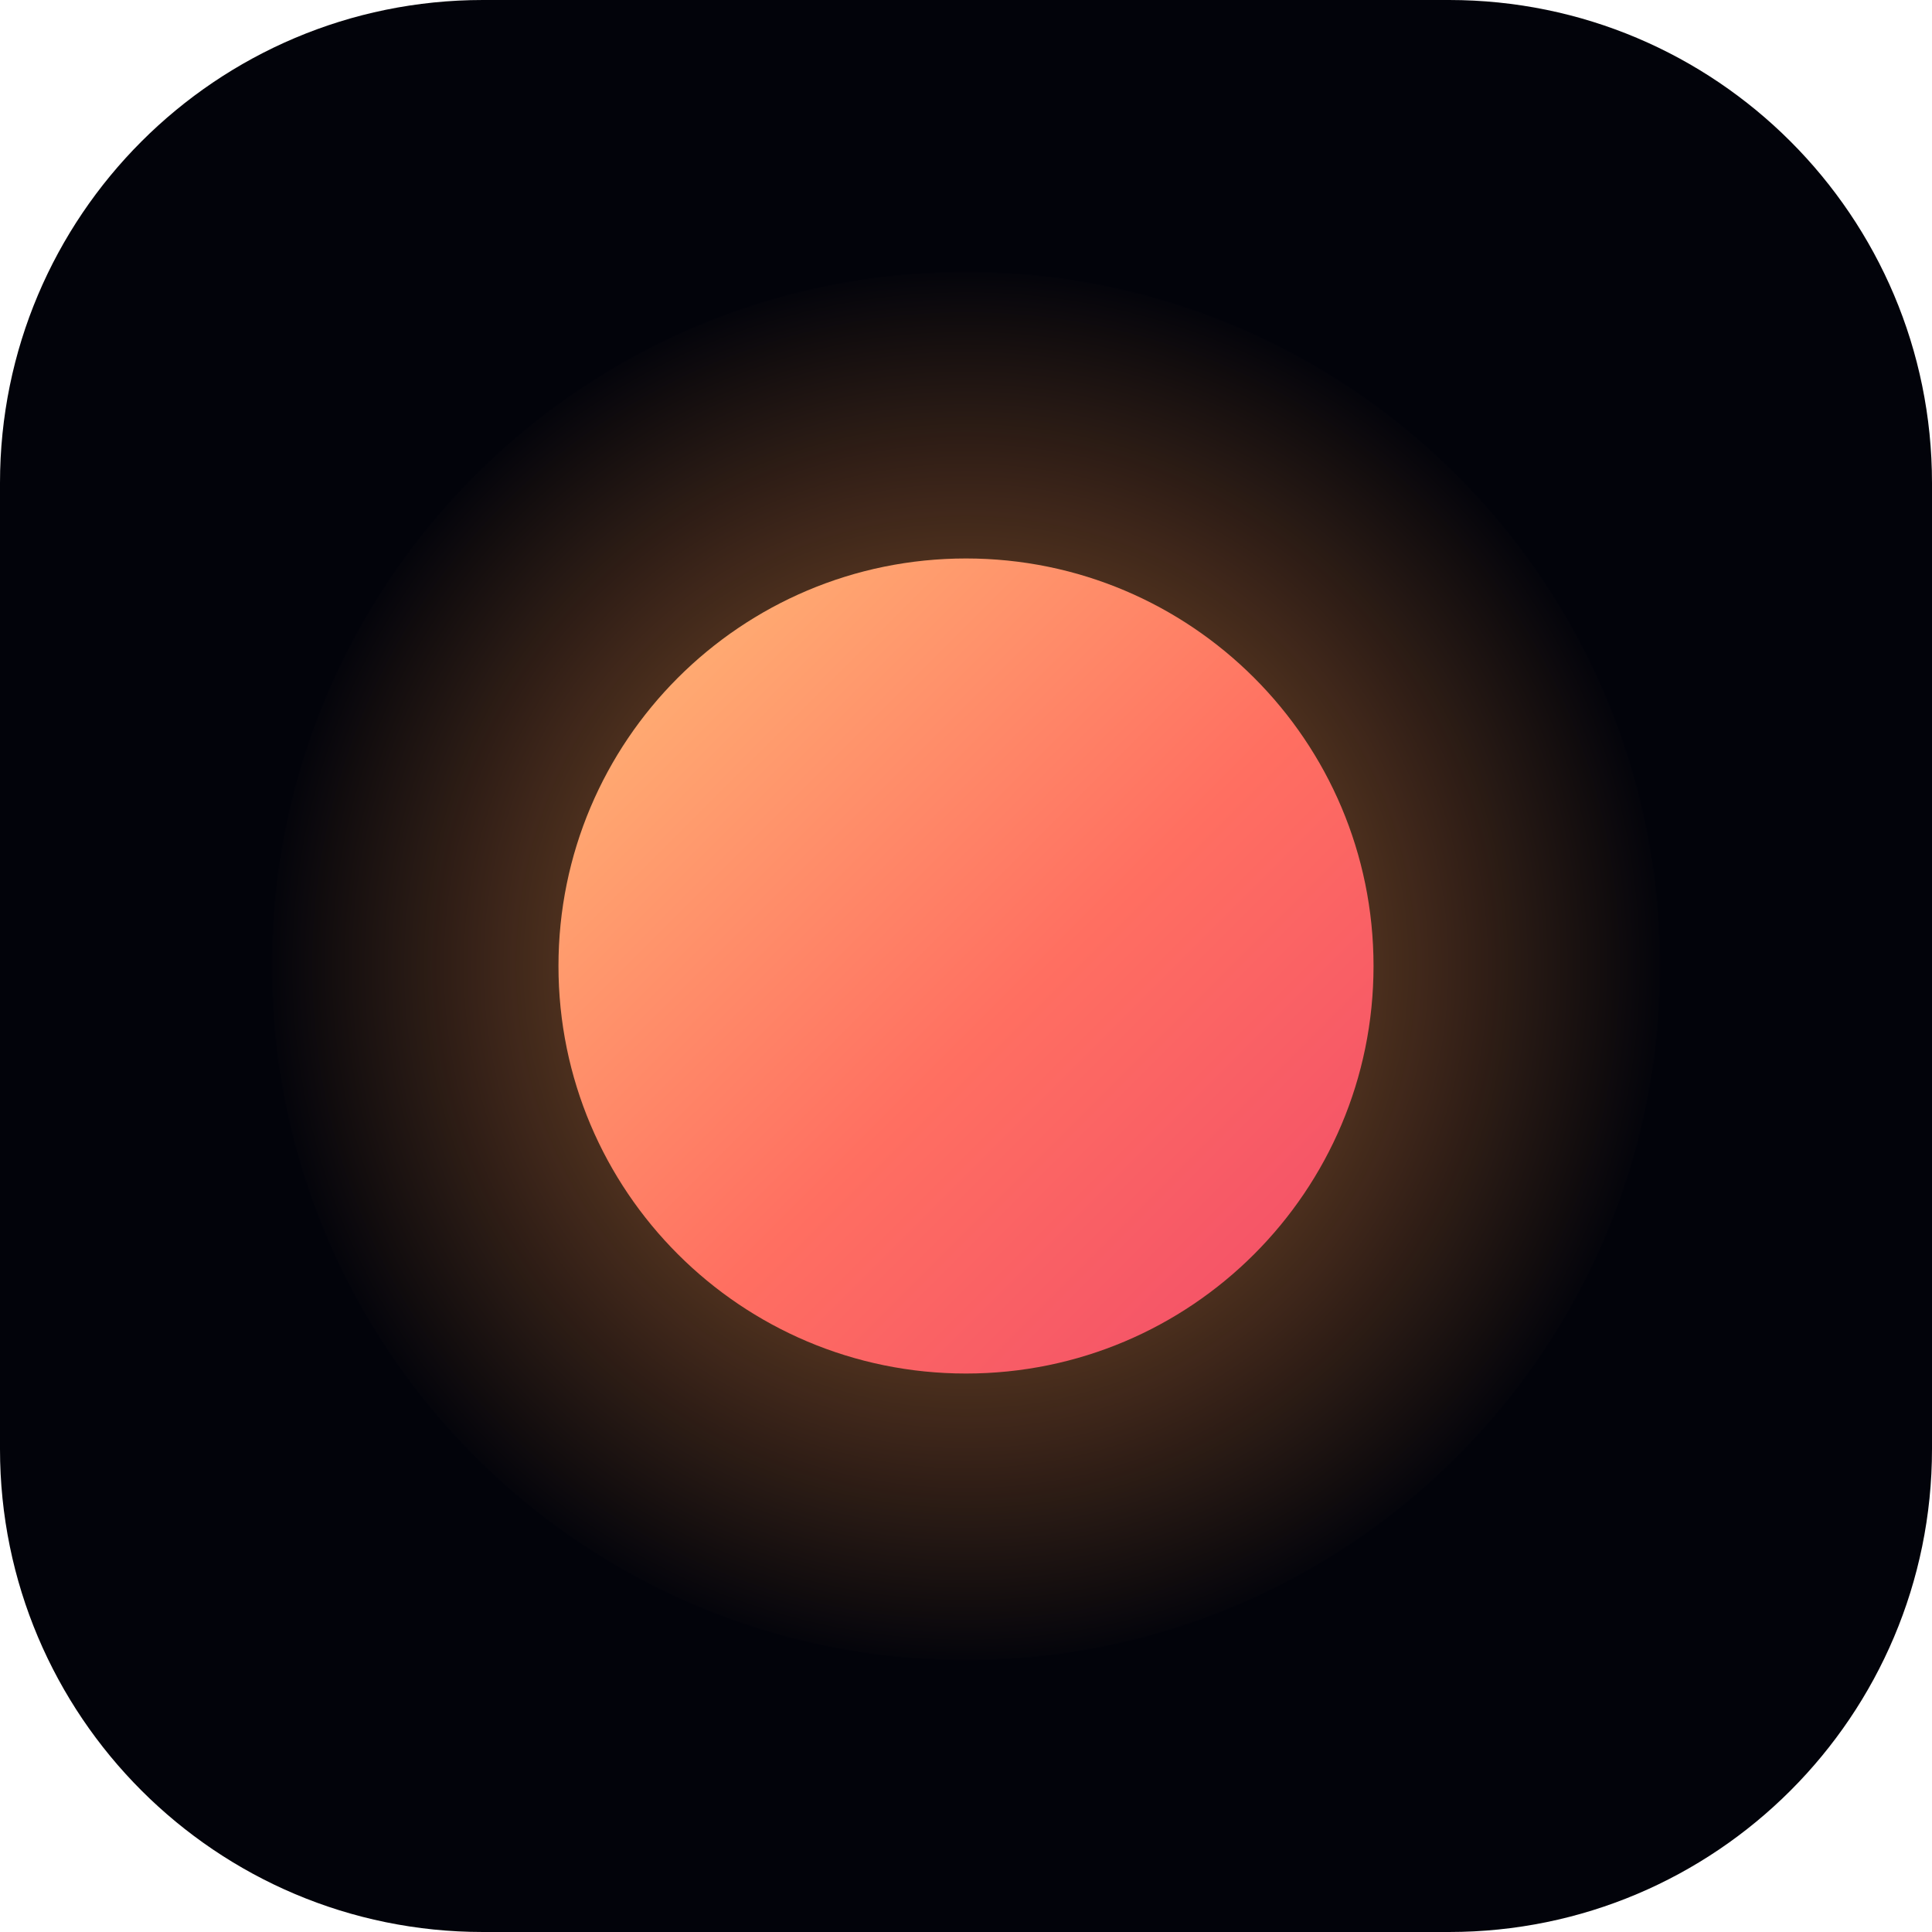
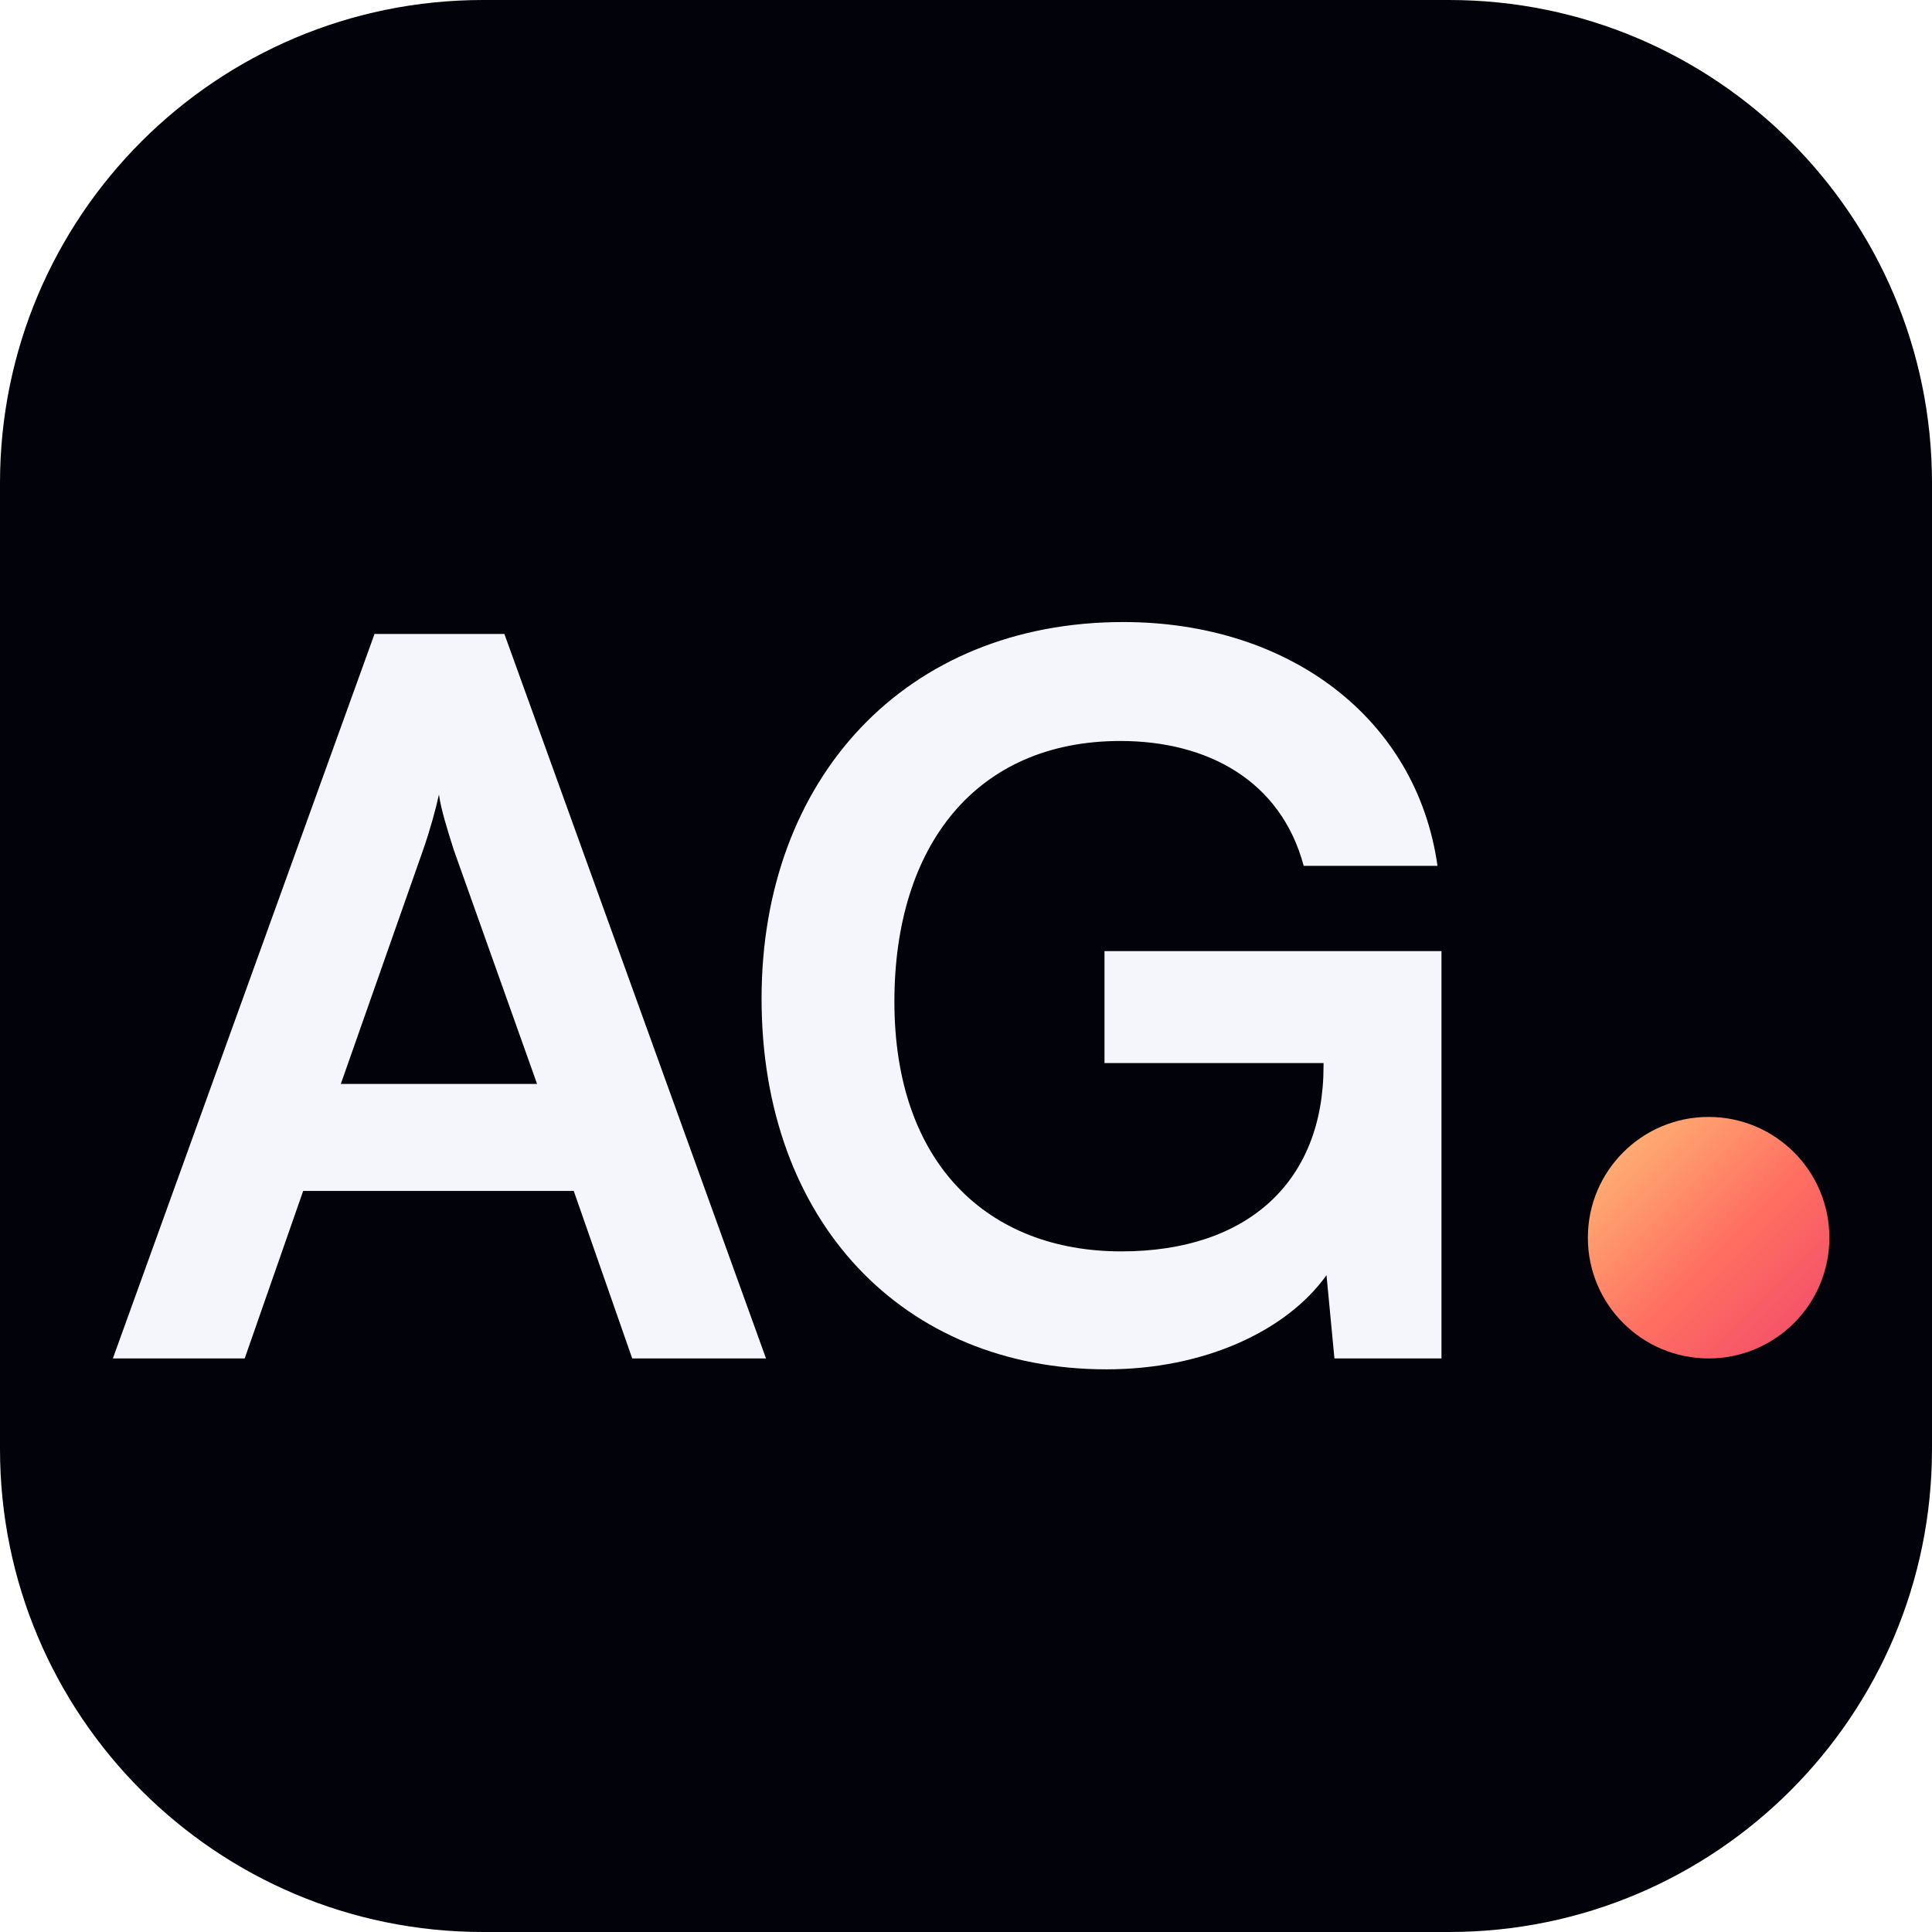
<svg xmlns="http://www.w3.org/2000/svg" viewBox="0 0 64 64" width="64" height="64">
  <defs>
-     <linearGradient id="g" x1="18" y1="18" x2="46" y2="46" gradientUnits="userSpaceOnUse">
+     <linearGradient id="g" x1="0" y1="0" x2="1" y2="1">
      <stop offset="0" stop-color="#FFC178" />
      <stop offset="0.55" stop-color="#FF6F61" />
      <stop offset="1" stop-color="#F0476B" />
    </linearGradient>
-     <radialGradient id="halo" cx="0.5" cy="0.5" r="0.5">
-       <stop offset="0.35" stop-color="#FF9A4D" stop-opacity="0.45" />
-       <stop offset="1" stop-color="#FF9A4D" stop-opacity="0" />
-     </radialGradient>
  </defs>
  <rect width="64" height="64" rx="16" fill="#02030A" />
-   <circle cx="32" cy="32" r="23" fill="url(#halo)" />
-   <circle cx="32" cy="32" r="13.5" fill="url(#g)" />
+   <path d="M8.106 45.0 10.043 39.451H19.006L20.943 45.0H25.375L16.708 21.0H12.407L3.739 45.0ZM14.015 28.157C14.245 27.501 14.442 26.778 14.541 26.319C14.606 26.811 14.836 27.534 15.033 28.157L17.791 35.906H11.29Z" fill="#F4F6FB" />
+   <path d="M37.113 24.546C40.002 24.546 42.432 25.859 43.187 28.683H47.619C46.93 23.791 42.695 20.606 37.212 20.606C29.989 20.606 25.228 25.793 25.228 33.082C25.228 40.469 29.923 45.361 36.654 45.361C39.904 45.361 42.629 44.081 43.942 42.242L44.205 45.0H47.751V31.506H36.588V35.216H43.844V35.315C43.844 39.156 41.316 41.454 37.146 41.454C32.714 41.454 29.628 38.532 29.628 33.181C29.628 27.993 32.353 24.546 37.113 24.546Z" fill="#F4F6FB" />
+   <circle cx="56.6" cy="41.0" r="4.0" fill="url(#g)" />
</svg>
